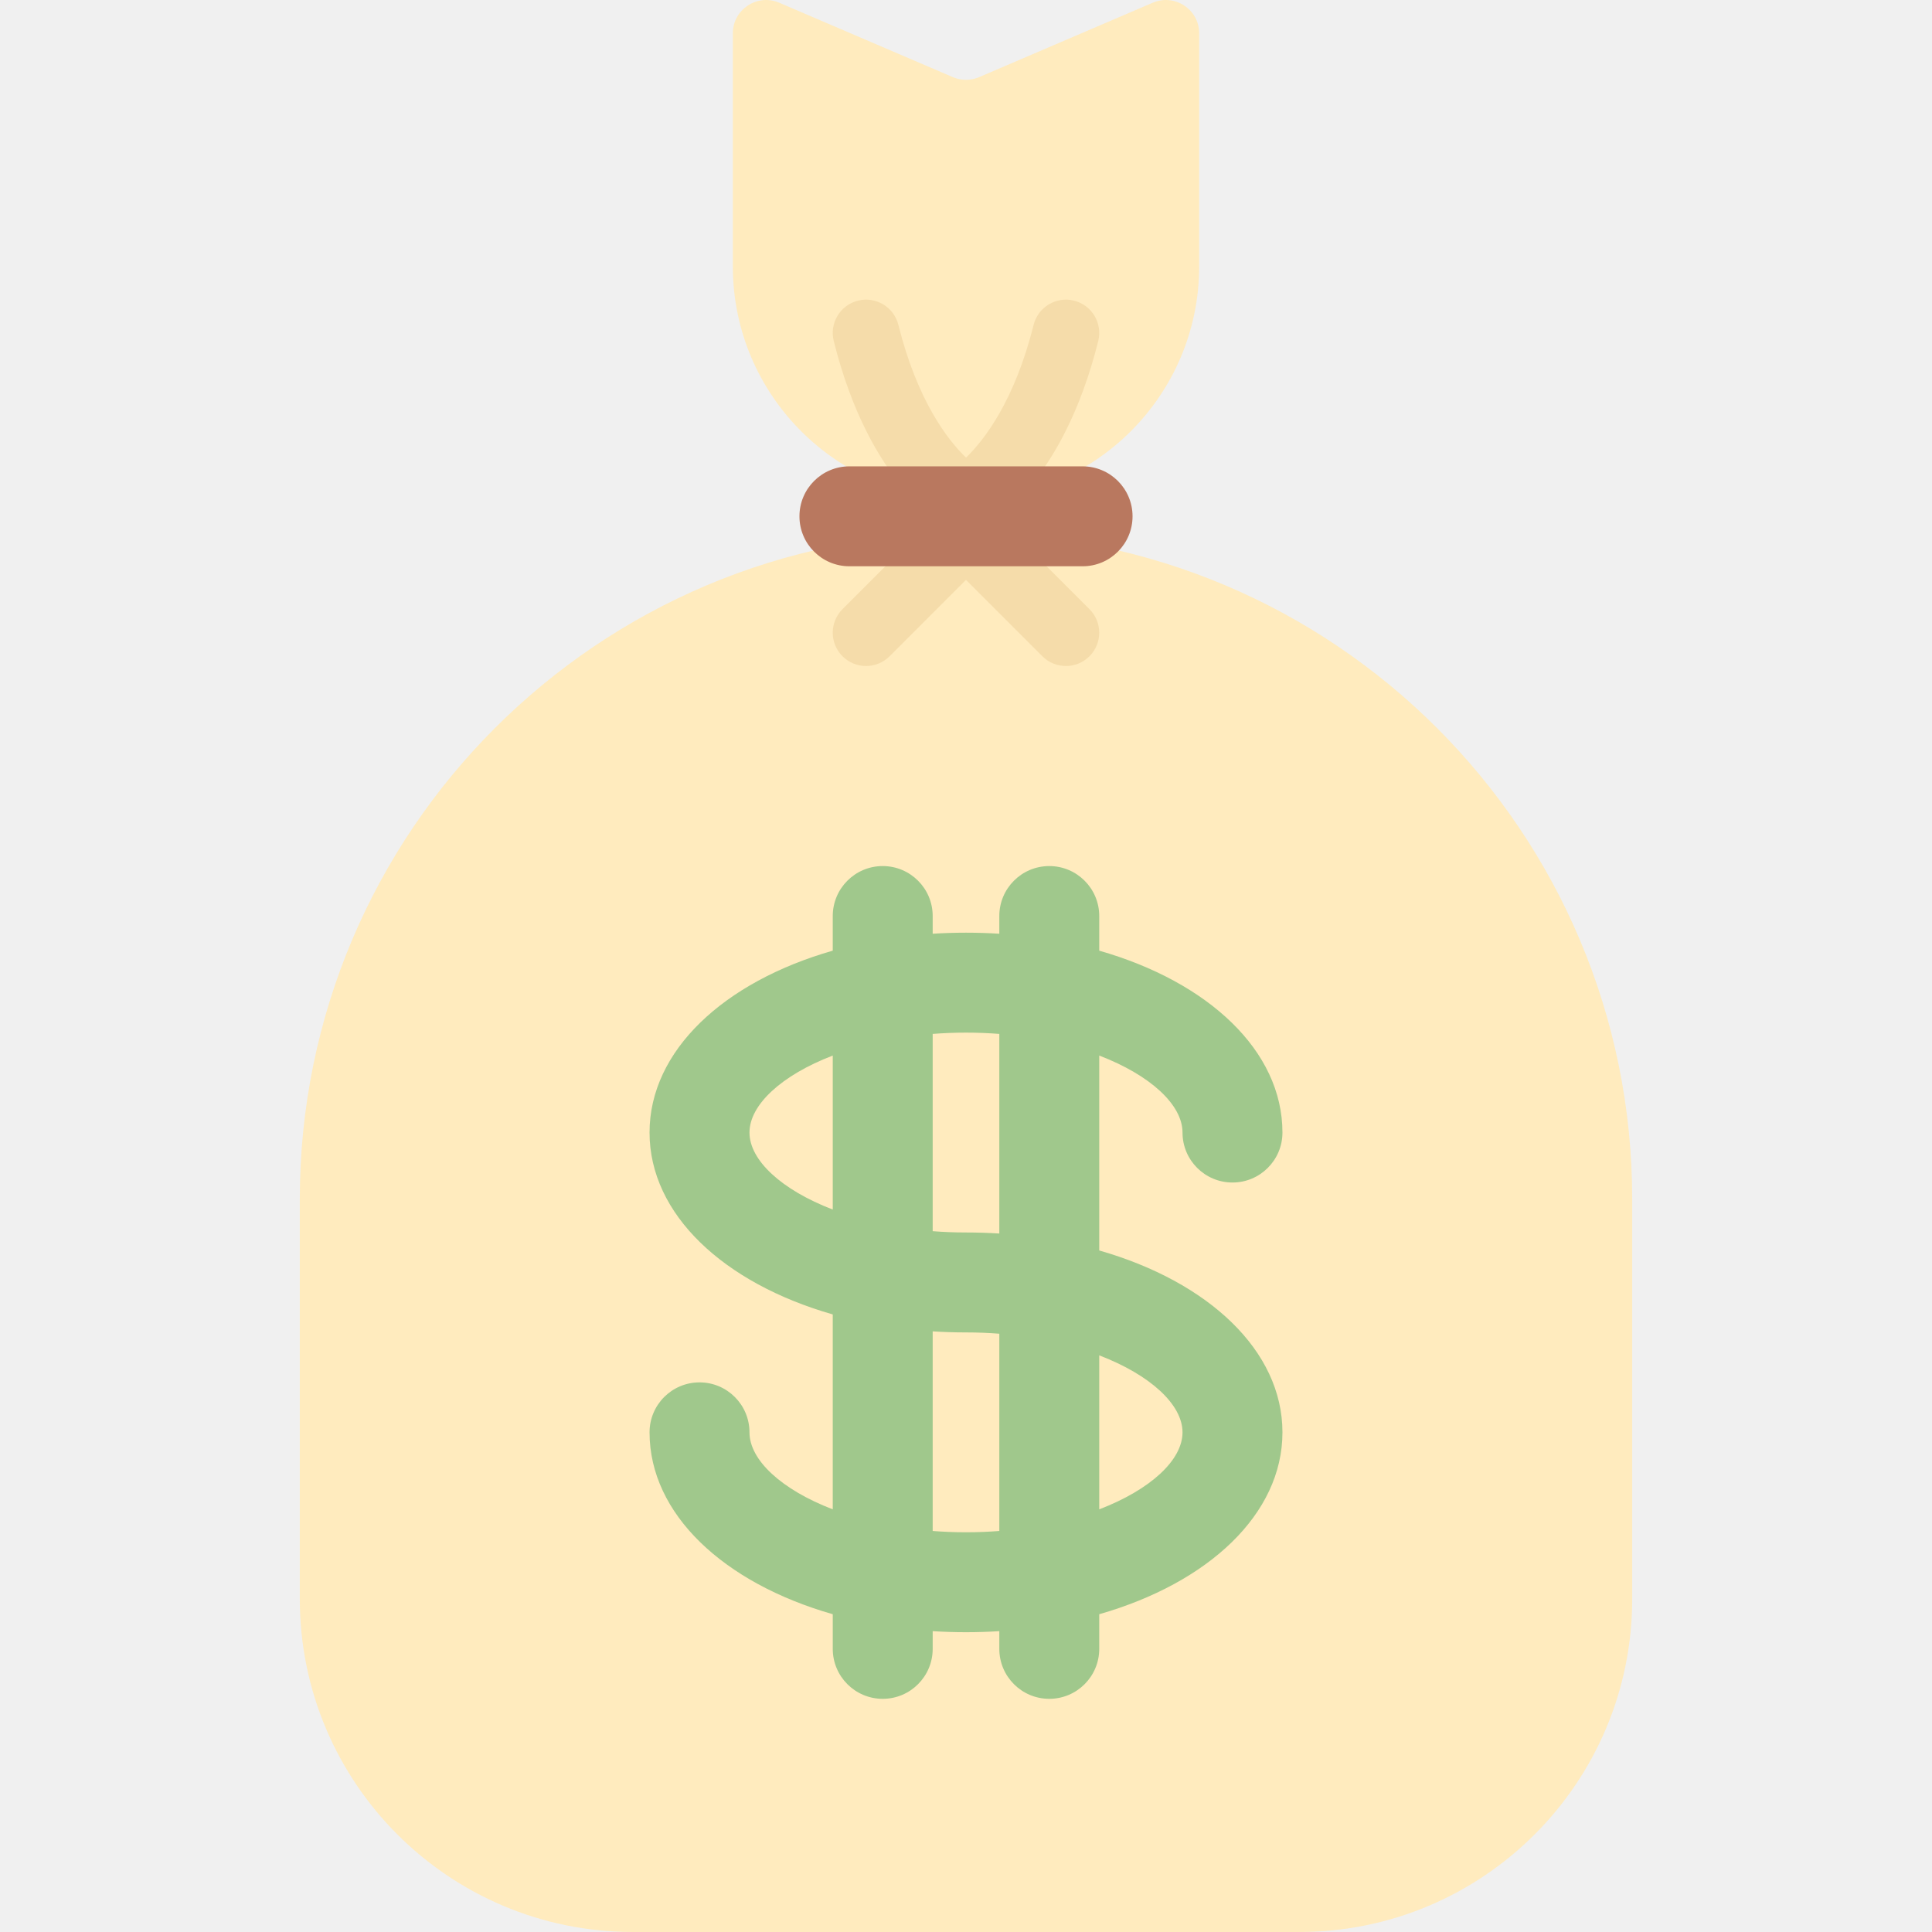
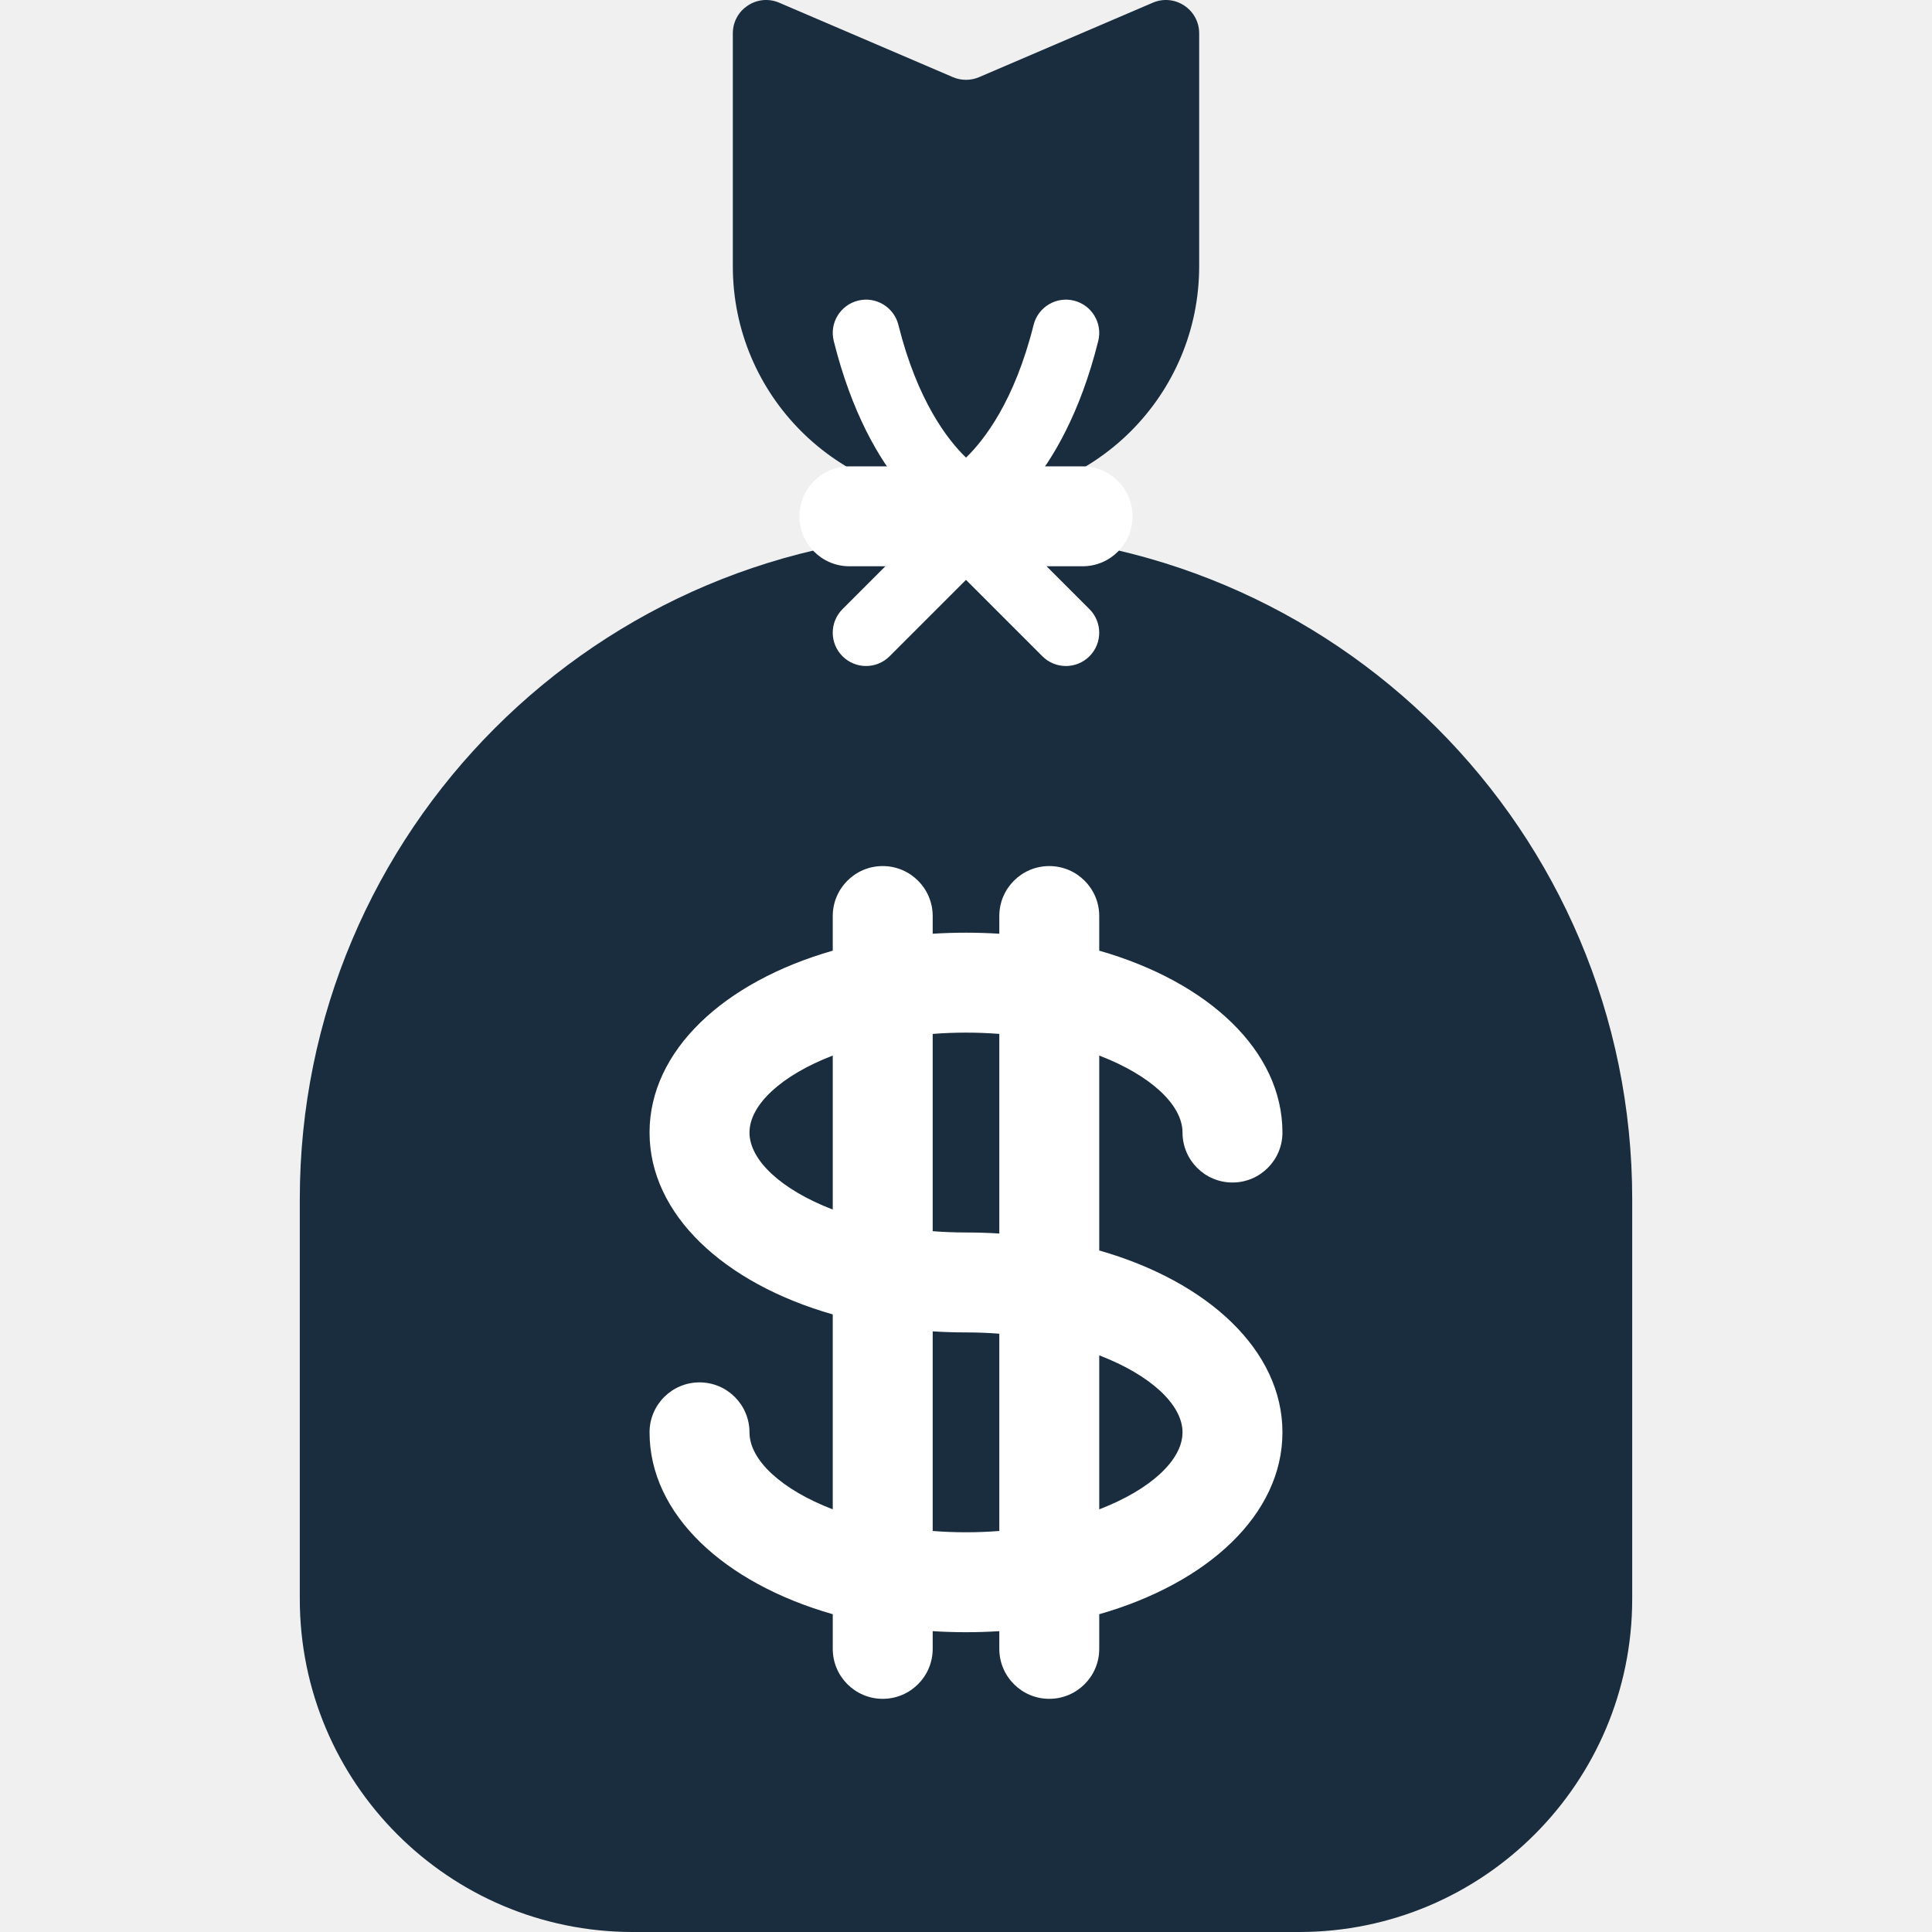
- <svg xmlns="http://www.w3.org/2000/svg" height="20px" width="20px" version="1.1" id="Layer_1" viewBox="0 0 512 512" xml:space="preserve" fill="#000000">
+ <svg xmlns="http://www.w3.org/2000/svg" height="20px" width="20px" version="1.1" id="Layer_1" viewBox="0 0 512 512" xml:space="preserve" fill="#192d3e">
  <g id="SVGRepo_bgCarrier" stroke-width="0" />
-   <g id="SVGRepo_tracerCarrier" stroke-linecap="round" stroke-linejoin="round" stroke="#CCCCCC" stroke-width="1.024" />
+   <g id="SVGRepo_tracerCarrier" stroke-linecap="round" stroke-linejoin="round" stroke="#192d3e" stroke-width="1.024" />
  <g id="SVGRepo_iconCarrier">
-     <path style="fill:#FFEBBE;" d="M344.276,512H167.724c-48.754,0-88.276-39.522-88.276-88.276V317.793 c0-97.506,79.044-176.552,176.552-176.552l0,0c97.506,0,176.552,79.044,176.552,176.552v105.931 C432.552,472.478,393.029,512,344.276,512z" />
-     <path style="fill:#A0C88C;" d="M291.31,331.386v-51.654c13.614,5.231,22.069,13.071,22.069,20.405 c0,7.31,5.927,13.241,13.241,13.241c7.315,0,13.241-5.931,13.241-13.241c0-21.684-19.649-39.926-48.552-48.2v-9.18 c0-7.31-5.927-13.241-13.241-13.241c-7.315,0-13.241,5.931-13.241,13.241v4.693c-2.898-0.183-5.842-0.279-8.828-0.279 s-5.93,0.096-8.828,0.279v-4.693c0-7.31-5.927-13.241-13.241-13.241s-13.241,5.931-13.241,13.241v9.18 c-28.903,8.274-48.552,26.517-48.552,48.2c0,21.683,19.649,39.926,48.552,48.2v51.654c-13.614-5.231-22.069-13.071-22.069-20.405 c0-7.31-5.927-13.241-13.241-13.241s-13.241,5.931-13.241,13.241c0,21.684,19.649,39.926,48.552,48.2v9.18 c0,7.31,5.927,13.241,13.241,13.241s13.241-5.931,13.241-13.241v-4.693c2.898,0.183,5.842,0.279,8.828,0.279s5.93-0.096,8.828-0.279 v4.693c0,7.31,5.927,13.241,13.241,13.241c7.315,0,13.241-5.931,13.241-13.241v-9.18c28.903-8.274,48.552-26.517,48.552-48.2 C339.862,357.903,320.213,339.66,291.31,331.386z M256,273.655c3.017,0,5.963,0.12,8.828,0.344v52.9 c-2.898-0.183-5.842-0.279-8.828-0.279c-3.017,0-5.963-0.12-8.828-0.344v-52.277C250.037,273.775,252.983,273.655,256,273.655z M198.621,300.138c0-7.333,8.455-15.175,22.069-20.405v40.811C207.075,315.312,198.621,307.471,198.621,300.138z M256,406.069 c-3.017,0-5.963-0.12-8.828-0.344v-52.9c2.898,0.183,5.842,0.279,8.828,0.279c3.017,0,5.963,0.12,8.828,0.344v52.277 C261.963,405.948,259.017,406.069,256,406.069z M291.31,399.991V359.18c13.614,5.231,22.069,13.071,22.069,20.405 C313.379,386.918,304.925,394.761,291.31,399.991z" />
-     <path style="fill:#FFEBBE;" d="M256,132.367L256,132.367c-34.127,0-61.793-27.666-61.793-61.793V8.837 c0-6.337,6.479-10.611,12.305-8.114l46.01,19.719c2.22,0.951,4.734,0.951,6.955,0l46.01-19.719 c5.826-2.497,12.306,1.775,12.306,8.114v61.737C317.793,104.702,290.127,132.367,256,132.367z" />
+     <path style="fill:#192d3e;" d="M344.276,512H167.724c-48.754,0-88.276-39.522-88.276-88.276V317.793 c0-97.506,79.044-176.552,176.552-176.552l0,0c97.506,0,176.552,79.044,176.552,176.552v105.931 C432.552,472.478,393.029,512,344.276,512z" />
+     <path style="fill:#ffff;" d="M291.31,331.386v-51.654c13.614,5.231,22.069,13.071,22.069,20.405 c0,7.31,5.927,13.241,13.241,13.241c7.315,0,13.241-5.931,13.241-13.241c0-21.684-19.649-39.926-48.552-48.2v-9.18 c0-7.31-5.927-13.241-13.241-13.241c-7.315,0-13.241,5.931-13.241,13.241v4.693c-2.898-0.183-5.842-0.279-8.828-0.279 s-5.93,0.096-8.828,0.279v-4.693c0-7.31-5.927-13.241-13.241-13.241s-13.241,5.931-13.241,13.241v9.18 c-28.903,8.274-48.552,26.517-48.552,48.2c0,21.683,19.649,39.926,48.552,48.2v51.654c-13.614-5.231-22.069-13.071-22.069-20.405 c0-7.31-5.927-13.241-13.241-13.241s-13.241,5.931-13.241,13.241c0,21.684,19.649,39.926,48.552,48.2v9.18 c0,7.31,5.927,13.241,13.241,13.241s13.241-5.931,13.241-13.241v-4.693c2.898,0.183,5.842,0.279,8.828,0.279s5.93-0.096,8.828-0.279 v4.693c0,7.31,5.927,13.241,13.241,13.241c7.315,0,13.241-5.931,13.241-13.241v-9.18c28.903-8.274,48.552-26.517,48.552-48.2 C339.862,357.903,320.213,339.66,291.31,331.386z M256,273.655c3.017,0,5.963,0.12,8.828,0.344v52.9 c-2.898-0.183-5.842-0.279-8.828-0.279c-3.017,0-5.963-0.12-8.828-0.344v-52.277C250.037,273.775,252.983,273.655,256,273.655z M198.621,300.138c0-7.333,8.455-15.175,22.069-20.405v40.811C207.075,315.312,198.621,307.471,198.621,300.138z M256,406.069 c-3.017,0-5.963-0.12-8.828-0.344v-52.9c2.898,0.183,5.842,0.279,8.828,0.279c3.017,0,5.963,0.12,8.828,0.344v52.277 C261.963,405.948,259.017,406.069,256,406.069z M291.31,399.991V359.18c13.614,5.231,22.069,13.071,22.069,20.405 C313.379,386.918,304.925,394.761,291.31,399.991z" />
+     <path style="fill:#192d3e;" d="M256,132.367L256,132.367c-34.127,0-61.793-27.666-61.793-61.793V8.837 c0-6.337,6.479-10.611,12.305-8.114l46.01,19.719c2.22,0.951,4.734,0.951,6.955,0l46.01-19.719 c5.826-2.497,12.306,1.775,12.306,8.114v61.737C317.793,104.702,290.127,132.367,256,132.367z" />
    <g>
-       <path style="fill:#F5DCAA;" d="M256,141.198c-1.345,0-2.694-0.31-3.932-0.922c-2.182-1.086-21.578-11.706-31.116-49.906 c-1.181-4.733,1.694-9.517,6.426-10.698c4.694-1.19,9.526,1.689,10.702,6.422c5.035,20.163,13.086,30.508,17.927,35.181 c4.793-4.638,12.866-14.983,17.909-35.181c1.185-4.724,6.008-7.612,10.702-6.422c4.733,1.181,7.608,5.965,6.427,10.698 c-9.539,38.198-28.936,48.819-31.116,49.906C258.693,140.888,257.345,141.198,256,141.198z" />
-       <path style="fill:#F5DCAA;" d="M282.478,176.5c-2.259,0-4.518-0.862-6.241-2.586l-20.242-20.242l-20.242,20.242 c-3.448,3.448-9.035,3.448-12.483,0s-3.448-9.035,0-12.483l26.483-26.483c3.448-3.448,9.035-3.448,12.483,0l26.483,26.483 c3.448,3.448,3.448,9.035,0,12.483C286.996,175.638,284.737,176.5,282.478,176.5z" />
+       <path style="fill:#fff;" d="M256,141.198c-1.345,0-2.694-0.31-3.932-0.922c-2.182-1.086-21.578-11.706-31.116-49.906 c-1.181-4.733,1.694-9.517,6.426-10.698c4.694-1.19,9.526,1.689,10.702,6.422c5.035,20.163,13.086,30.508,17.927,35.181 c4.793-4.638,12.866-14.983,17.909-35.181c1.185-4.724,6.008-7.612,10.702-6.422c4.733,1.181,7.608,5.965,6.427,10.698 c-9.539,38.198-28.936,48.819-31.116,49.906C258.693,140.888,257.345,141.198,256,141.198z" />
+       <path style="fill:#fff;" d="M282.478,176.5c-2.259,0-4.518-0.862-6.241-2.586l-20.242-20.242l-20.242,20.242 c-3.448,3.448-9.035,3.448-12.483,0s-3.448-9.035,0-12.483l26.483-26.483c3.448-3.448,9.035-3.448,12.483,0l26.483,26.483 c3.448,3.448,3.448,9.035,0,12.483C286.996,175.638,284.737,176.5,282.478,176.5z" />
    </g>
-     <path style="fill:#B9785F;" d="M286.896,150.069h-61.793c-7.313,0-13.241-5.929-13.241-13.241l0,0 c0-7.313,5.929-13.241,13.241-13.241h61.793c7.313,0,13.241,5.929,13.241,13.241l0,0 C300.138,144.14,294.209,150.069,286.896,150.069z" />
+     <path style="fill:#fff;" d="M286.896,150.069h-61.793c-7.313,0-13.241-5.929-13.241-13.241l0,0 c0-7.313,5.929-13.241,13.241-13.241h61.793c7.313,0,13.241,5.929,13.241,13.241l0,0 C300.138,144.14,294.209,150.069,286.896,150.069z" />
  </g>
</svg>
